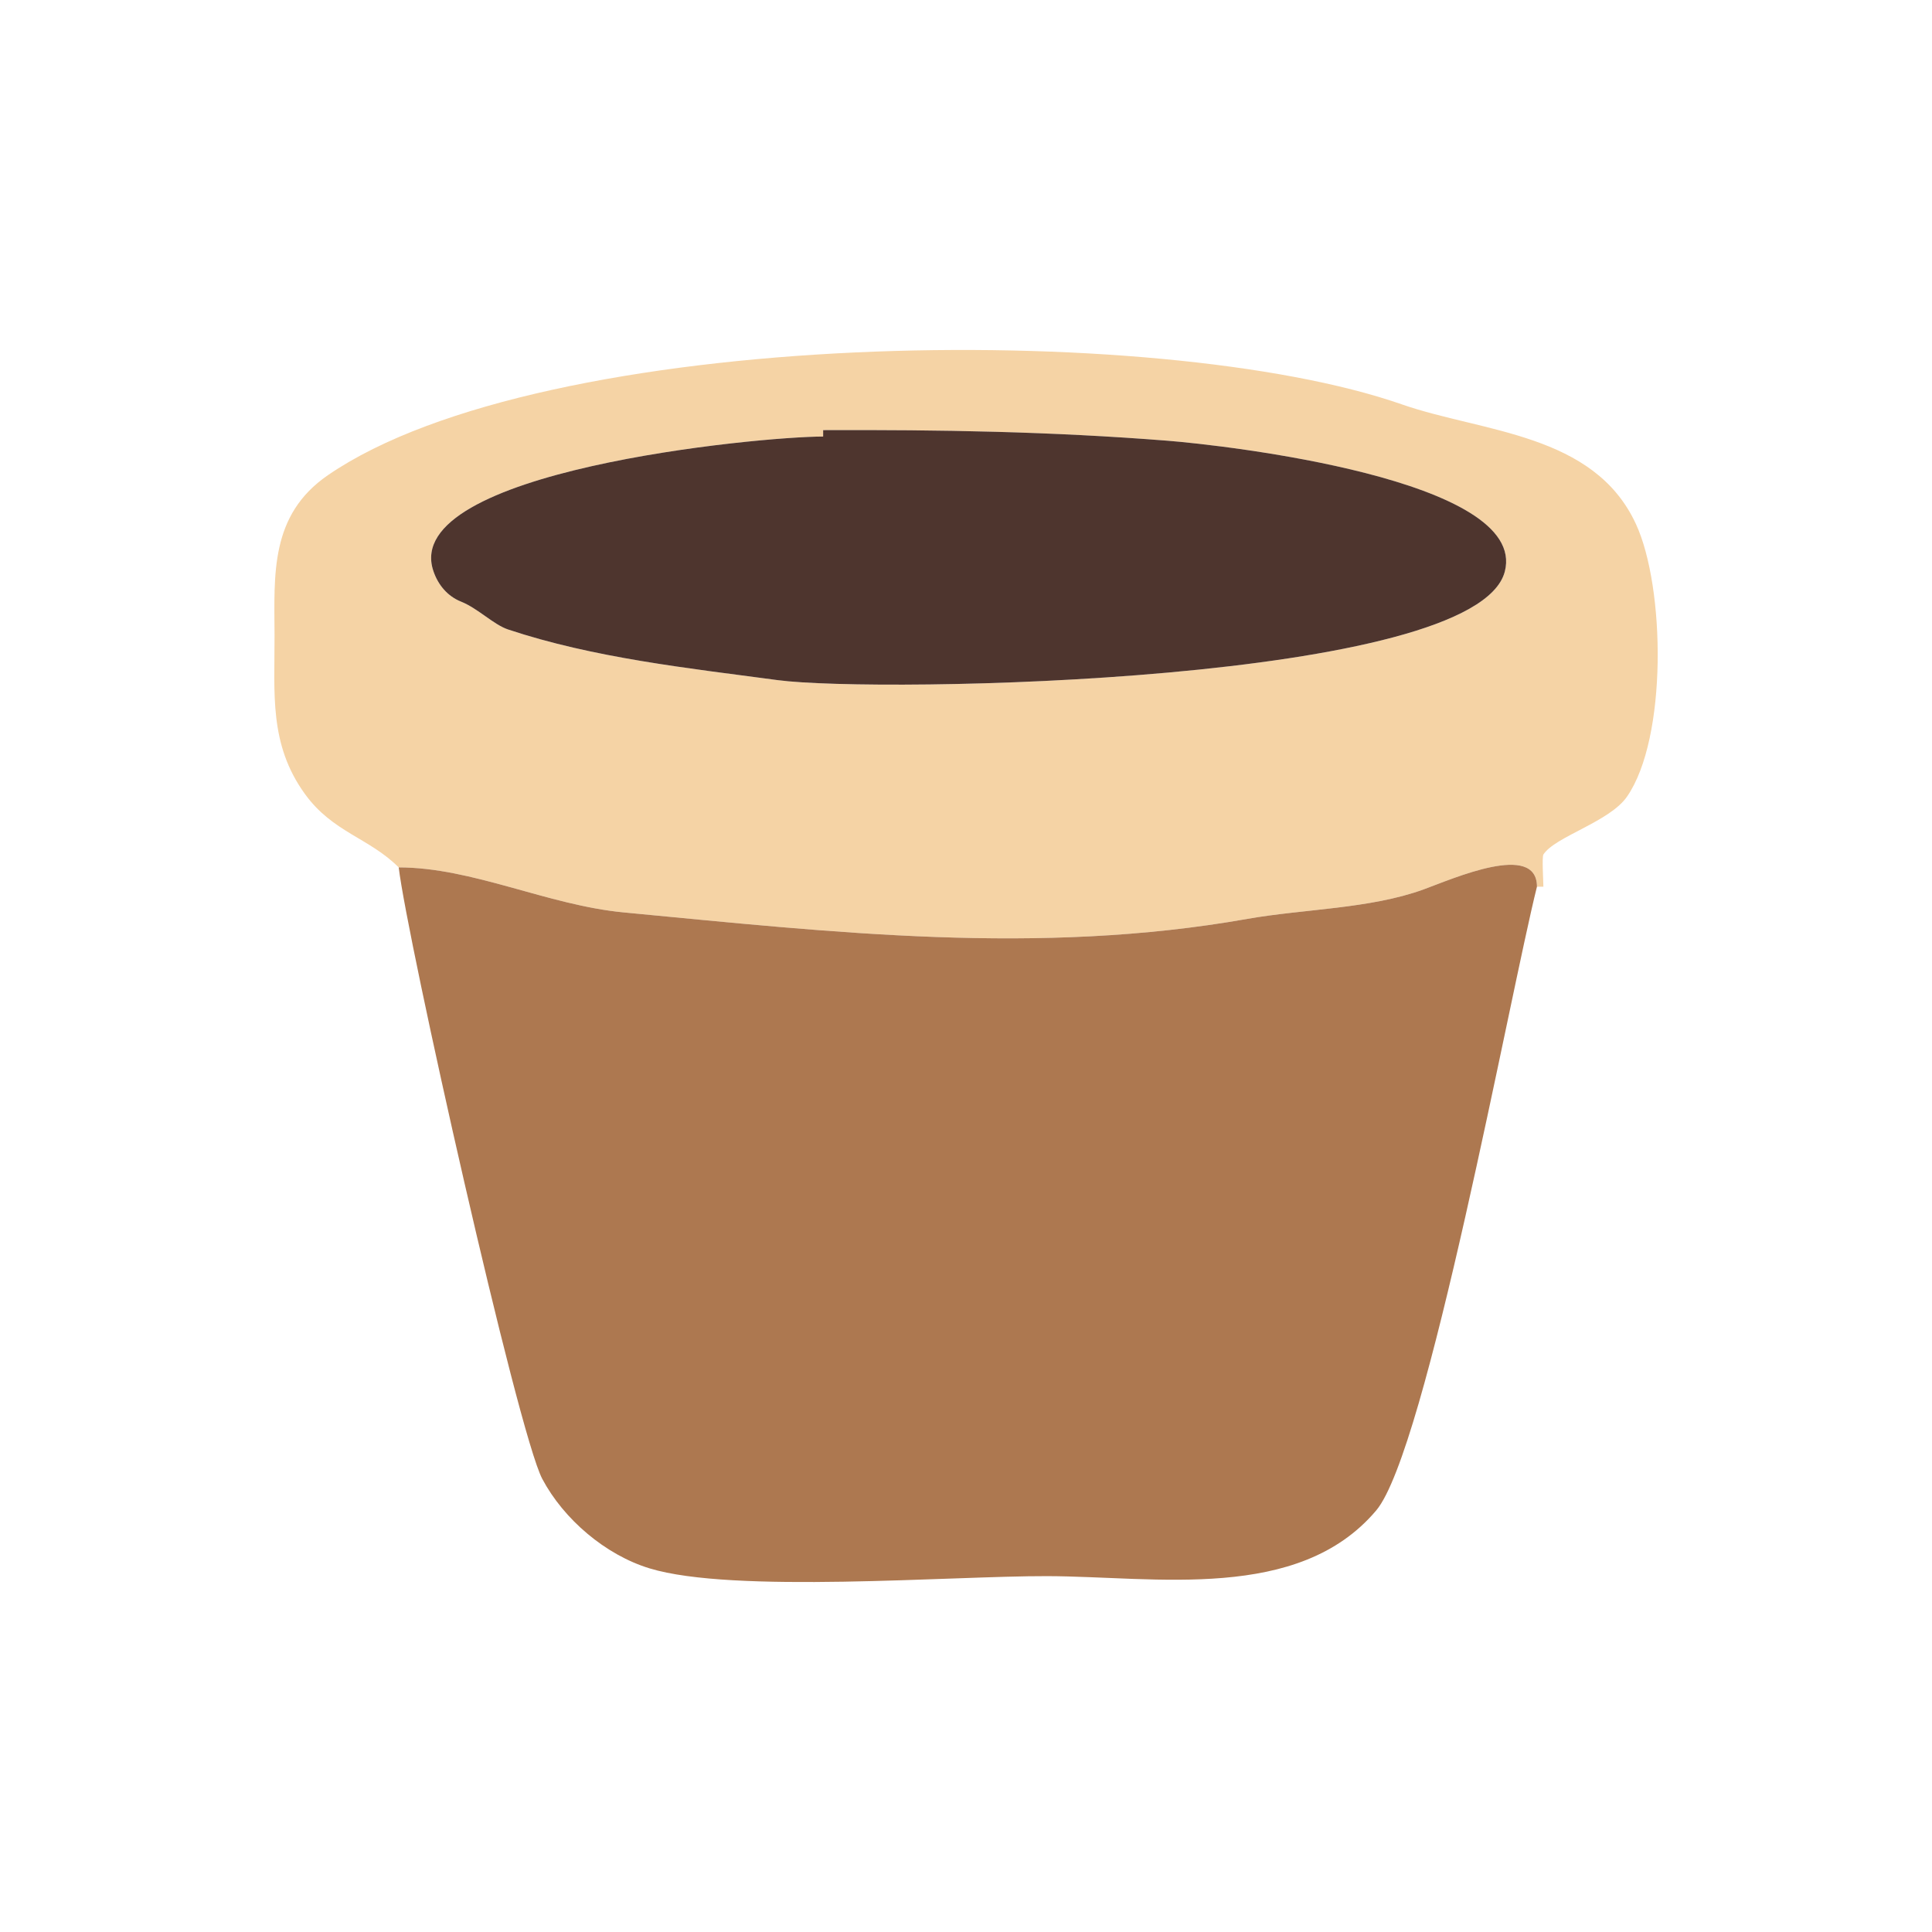
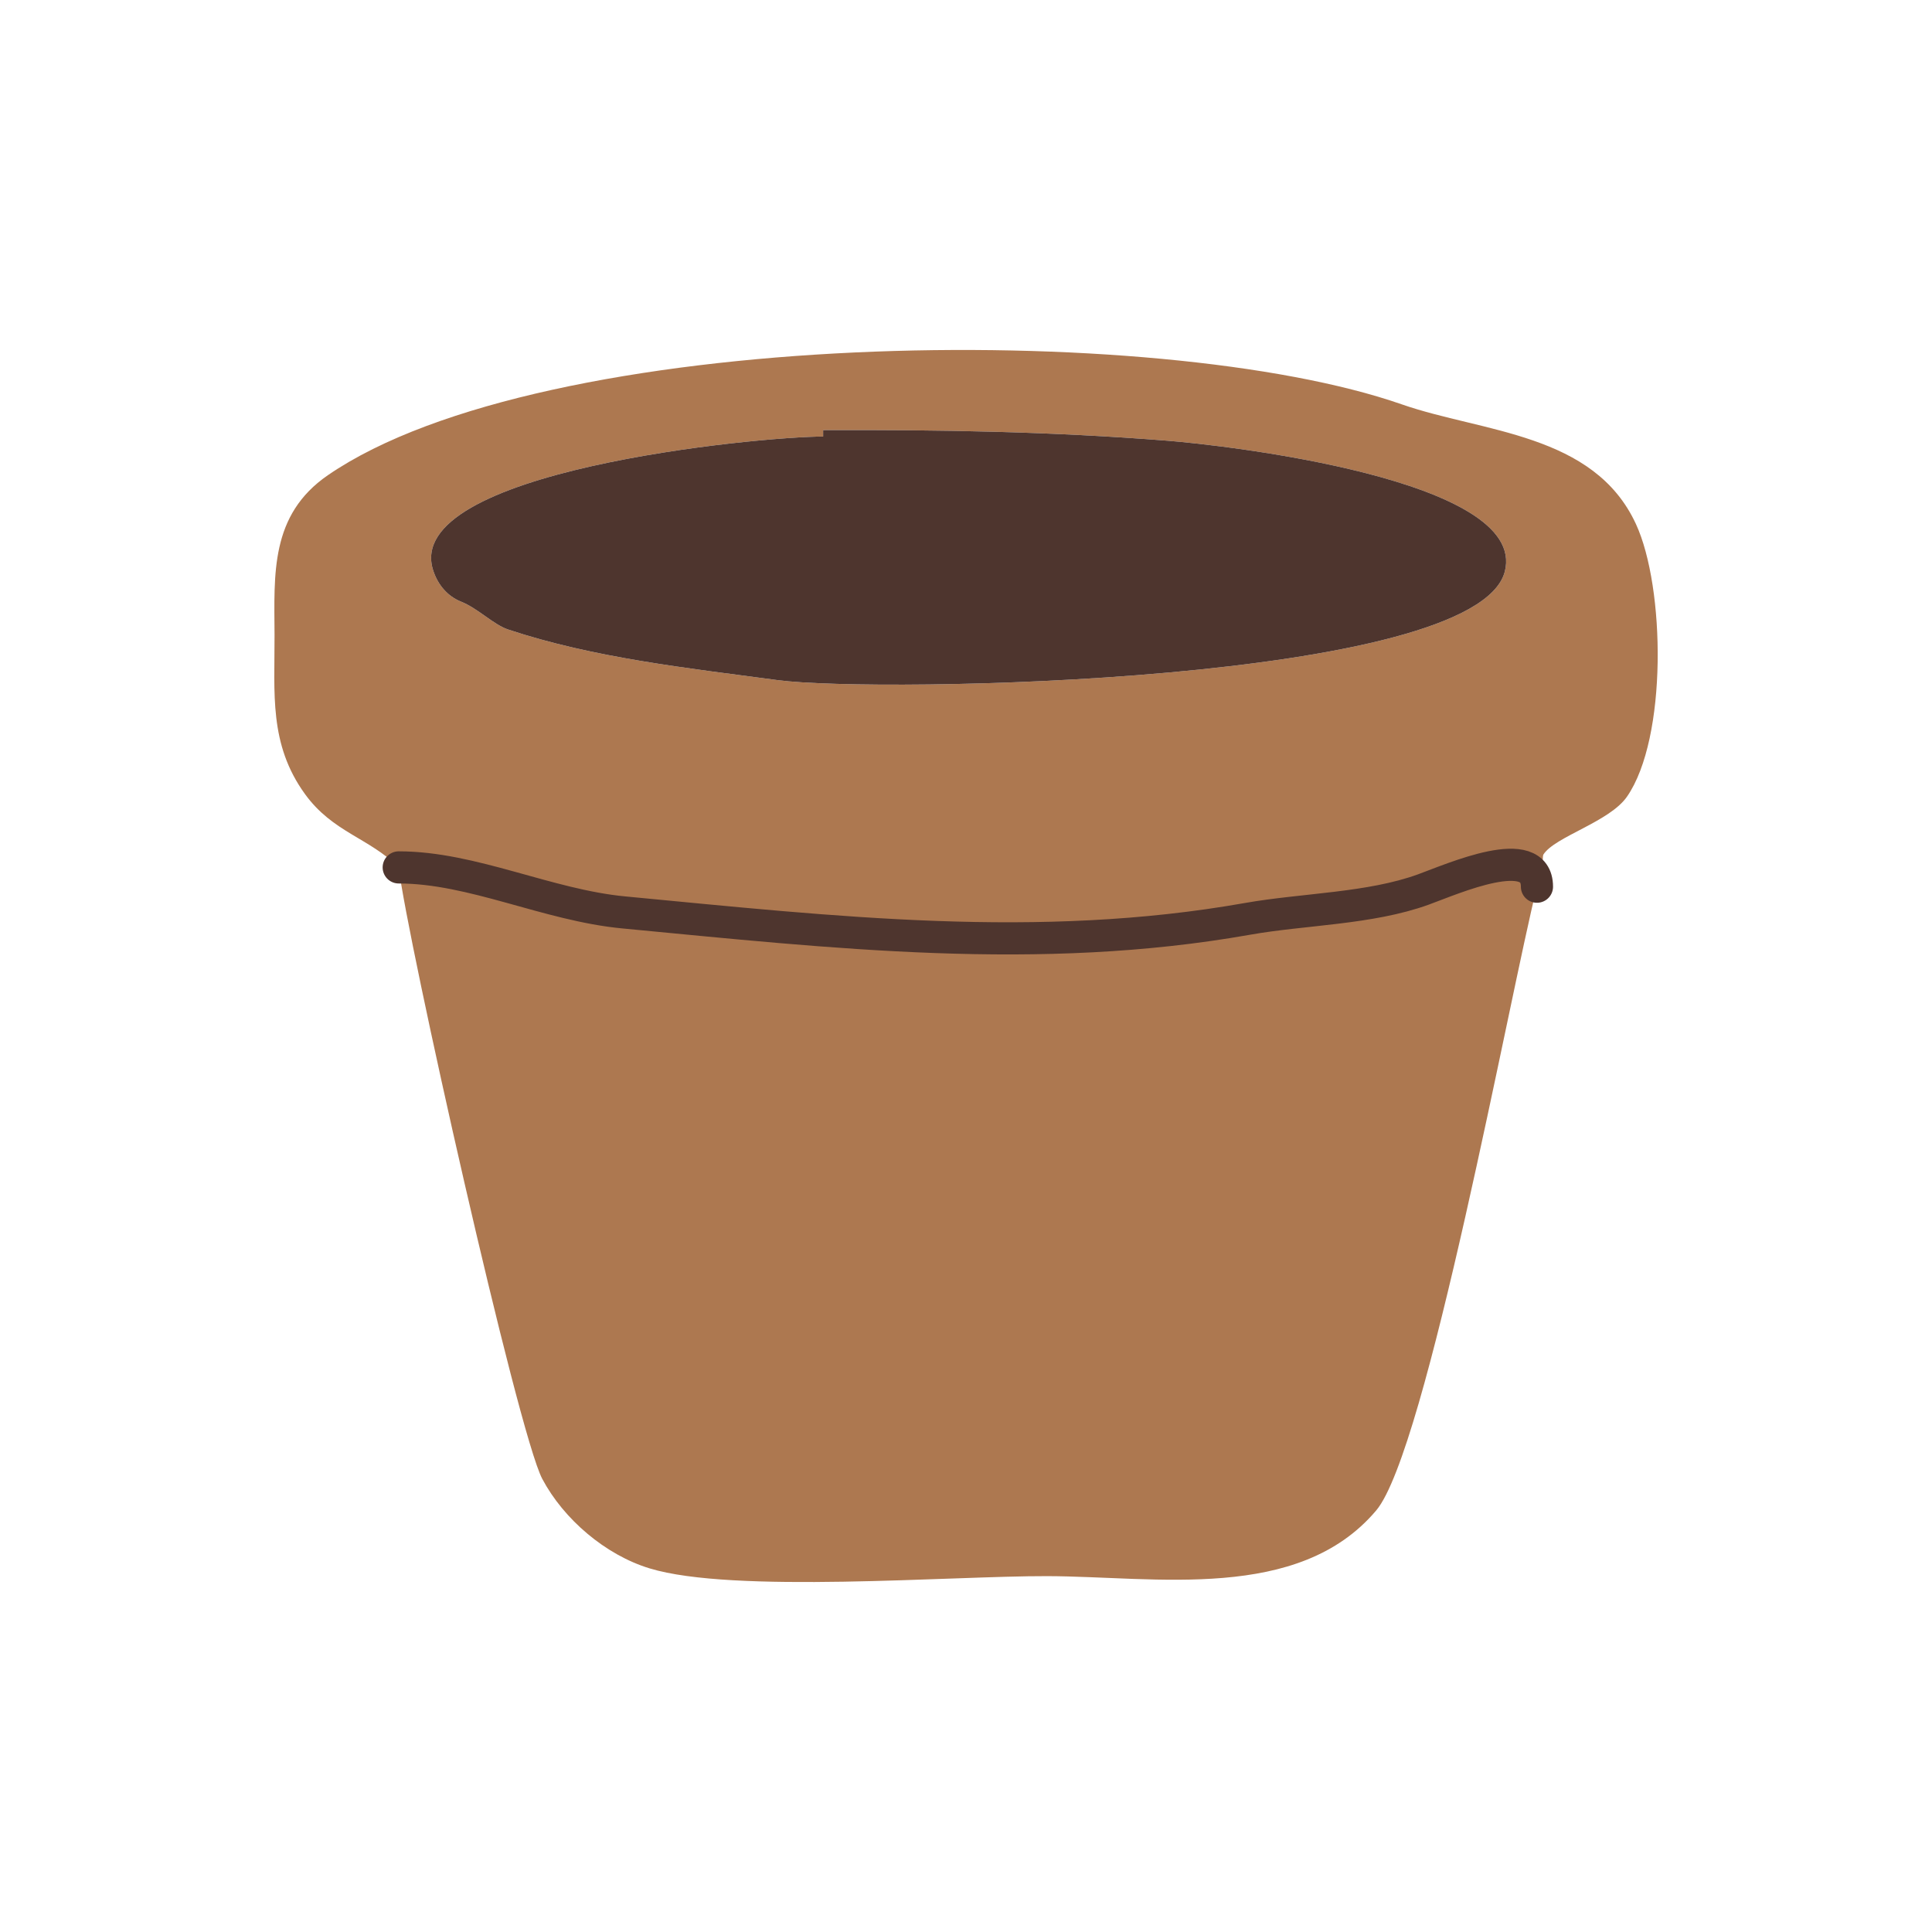
<svg xmlns="http://www.w3.org/2000/svg" version="1.1" width="1000" height="1000" viewBox="0 0 1000 1000">
  <g transform="matrix(3.328522 0 0 3.328522 -1444.571 -915.7261)">
-     <path d="M673,413c.33,0,.67,0,1,0c0-.71-.24-4.62,0-5c1.78-2.79,10.28-5.07,13-9c6.31-9.1,5.94-32.54,1.4-42.38c-6.53-14.18-23.86-14.25-36.4-18.62c-37.82-13.19-133.47-12.01-167,11c-9.03,6.2-8.35,15.4-8.31,24.88c.03,9.03-.89,16.95,4.73,24.71c4.31,5.96,9.98,6.81,14.58,11.41c11.48,0,23.12,5.87,35,7c32.6,3.1,64.48,6.76,97,1c8.7-1.54,19.05-1.55,27.35-4.57c4.62-1.68,17.65-7.47,17.65-.43ZM562,343c0-.33,0-.66,0-1c18.2-.07,35.49,.22,53.56,1.65c8.55,.67,56.17,5.99,52.44,20.35c-4.49,17.3-97.46,18.95-113.06,16.88c-13.99-1.87-28.64-3.45-41.94-7.88c-2.25-.75-4.67-3.27-7.31-4.33c-2.09-.83-3.59-2.61-4.31-4.79C496.2,348.35,551.93,343,562,343Z" fill="#F5D3A5" />
+     <path d="M673,413c.33,0,.67,0,1,0c0-.71-.24-4.62,0-5c1.78-2.79,10.28-5.07,13-9c6.31-9.1,5.94-32.54,1.4-42.38c-6.53-14.18-23.86-14.25-36.4-18.62c-37.82-13.19-133.47-12.01-167,11c-9.03,6.2-8.35,15.4-8.31,24.88c.03,9.03-.89,16.95,4.73,24.71c4.31,5.96,9.98,6.81,14.58,11.41c11.48,0,23.12,5.87,35,7c32.6,3.1,64.48,6.76,97,1c8.7-1.54,19.05-1.55,27.35-4.57c4.62-1.68,17.65-7.47,17.65-.43ZM562,343c0-.33,0-.66,0-1c18.2-.07,35.49,.22,53.56,1.65c8.55,.67,56.17,5.99,52.44,20.35c-4.49,17.3-97.46,18.95-113.06,16.88c-13.99-1.87-28.64-3.45-41.94-7.88c-2.25-.75-4.67-3.27-7.31-4.33c-2.09-.83-3.59-2.61-4.31-4.79C496.2,348.35,551.93,343,562,343Z" fill="#AD7850" />
    <path d="M562,343c-10.07,0-65.8,5.35-60.62,20.88c.72,2.18,2.22,3.96,4.31,4.79c2.64,1.06,5.06,3.58,7.31,4.33c13.3,4.43,27.95,6.01,41.94,7.88c15.6,2.07,108.57,.42,113.06-16.88c3.73-14.36-43.89-19.68-52.44-20.35c-18.07-1.43-35.36-1.72-53.56-1.65c0,.34,0,.67,0,1Z" fill="#4E352E" />
    <path d="M673,413c0-7.04-13.03-1.25-17.65,.43c-8.3,3.02-18.65,3.03-27.35,4.57c-32.52,5.76-64.4,2.1-97-1c-11.88-1.13-23.52-7-35-7c1.29,11.08,18.49,87.86,22.33,95.1c3.33,6.27,9.82,11.81,16.67,13.9c12.98,3.96,46.83,1.17,61.86,1.21c16.87,.05,39.06,4.08,51.14-10.21c7.83-9.26,20.75-80,25-97Z" fill="#AD7850" />
+     <path d="M673,413c0-7.04-13.03-1.25-17.65,.43c-8.3,3.02-18.65,3.03-27.35,4.57c-32.52,5.76-64.4,2.1-97-1c-11.88-1.13-23.52-7-35-7" fill="none" stroke="#4E352E" stroke-width="5" stroke-linecap="round" />
  </g>
</svg>
